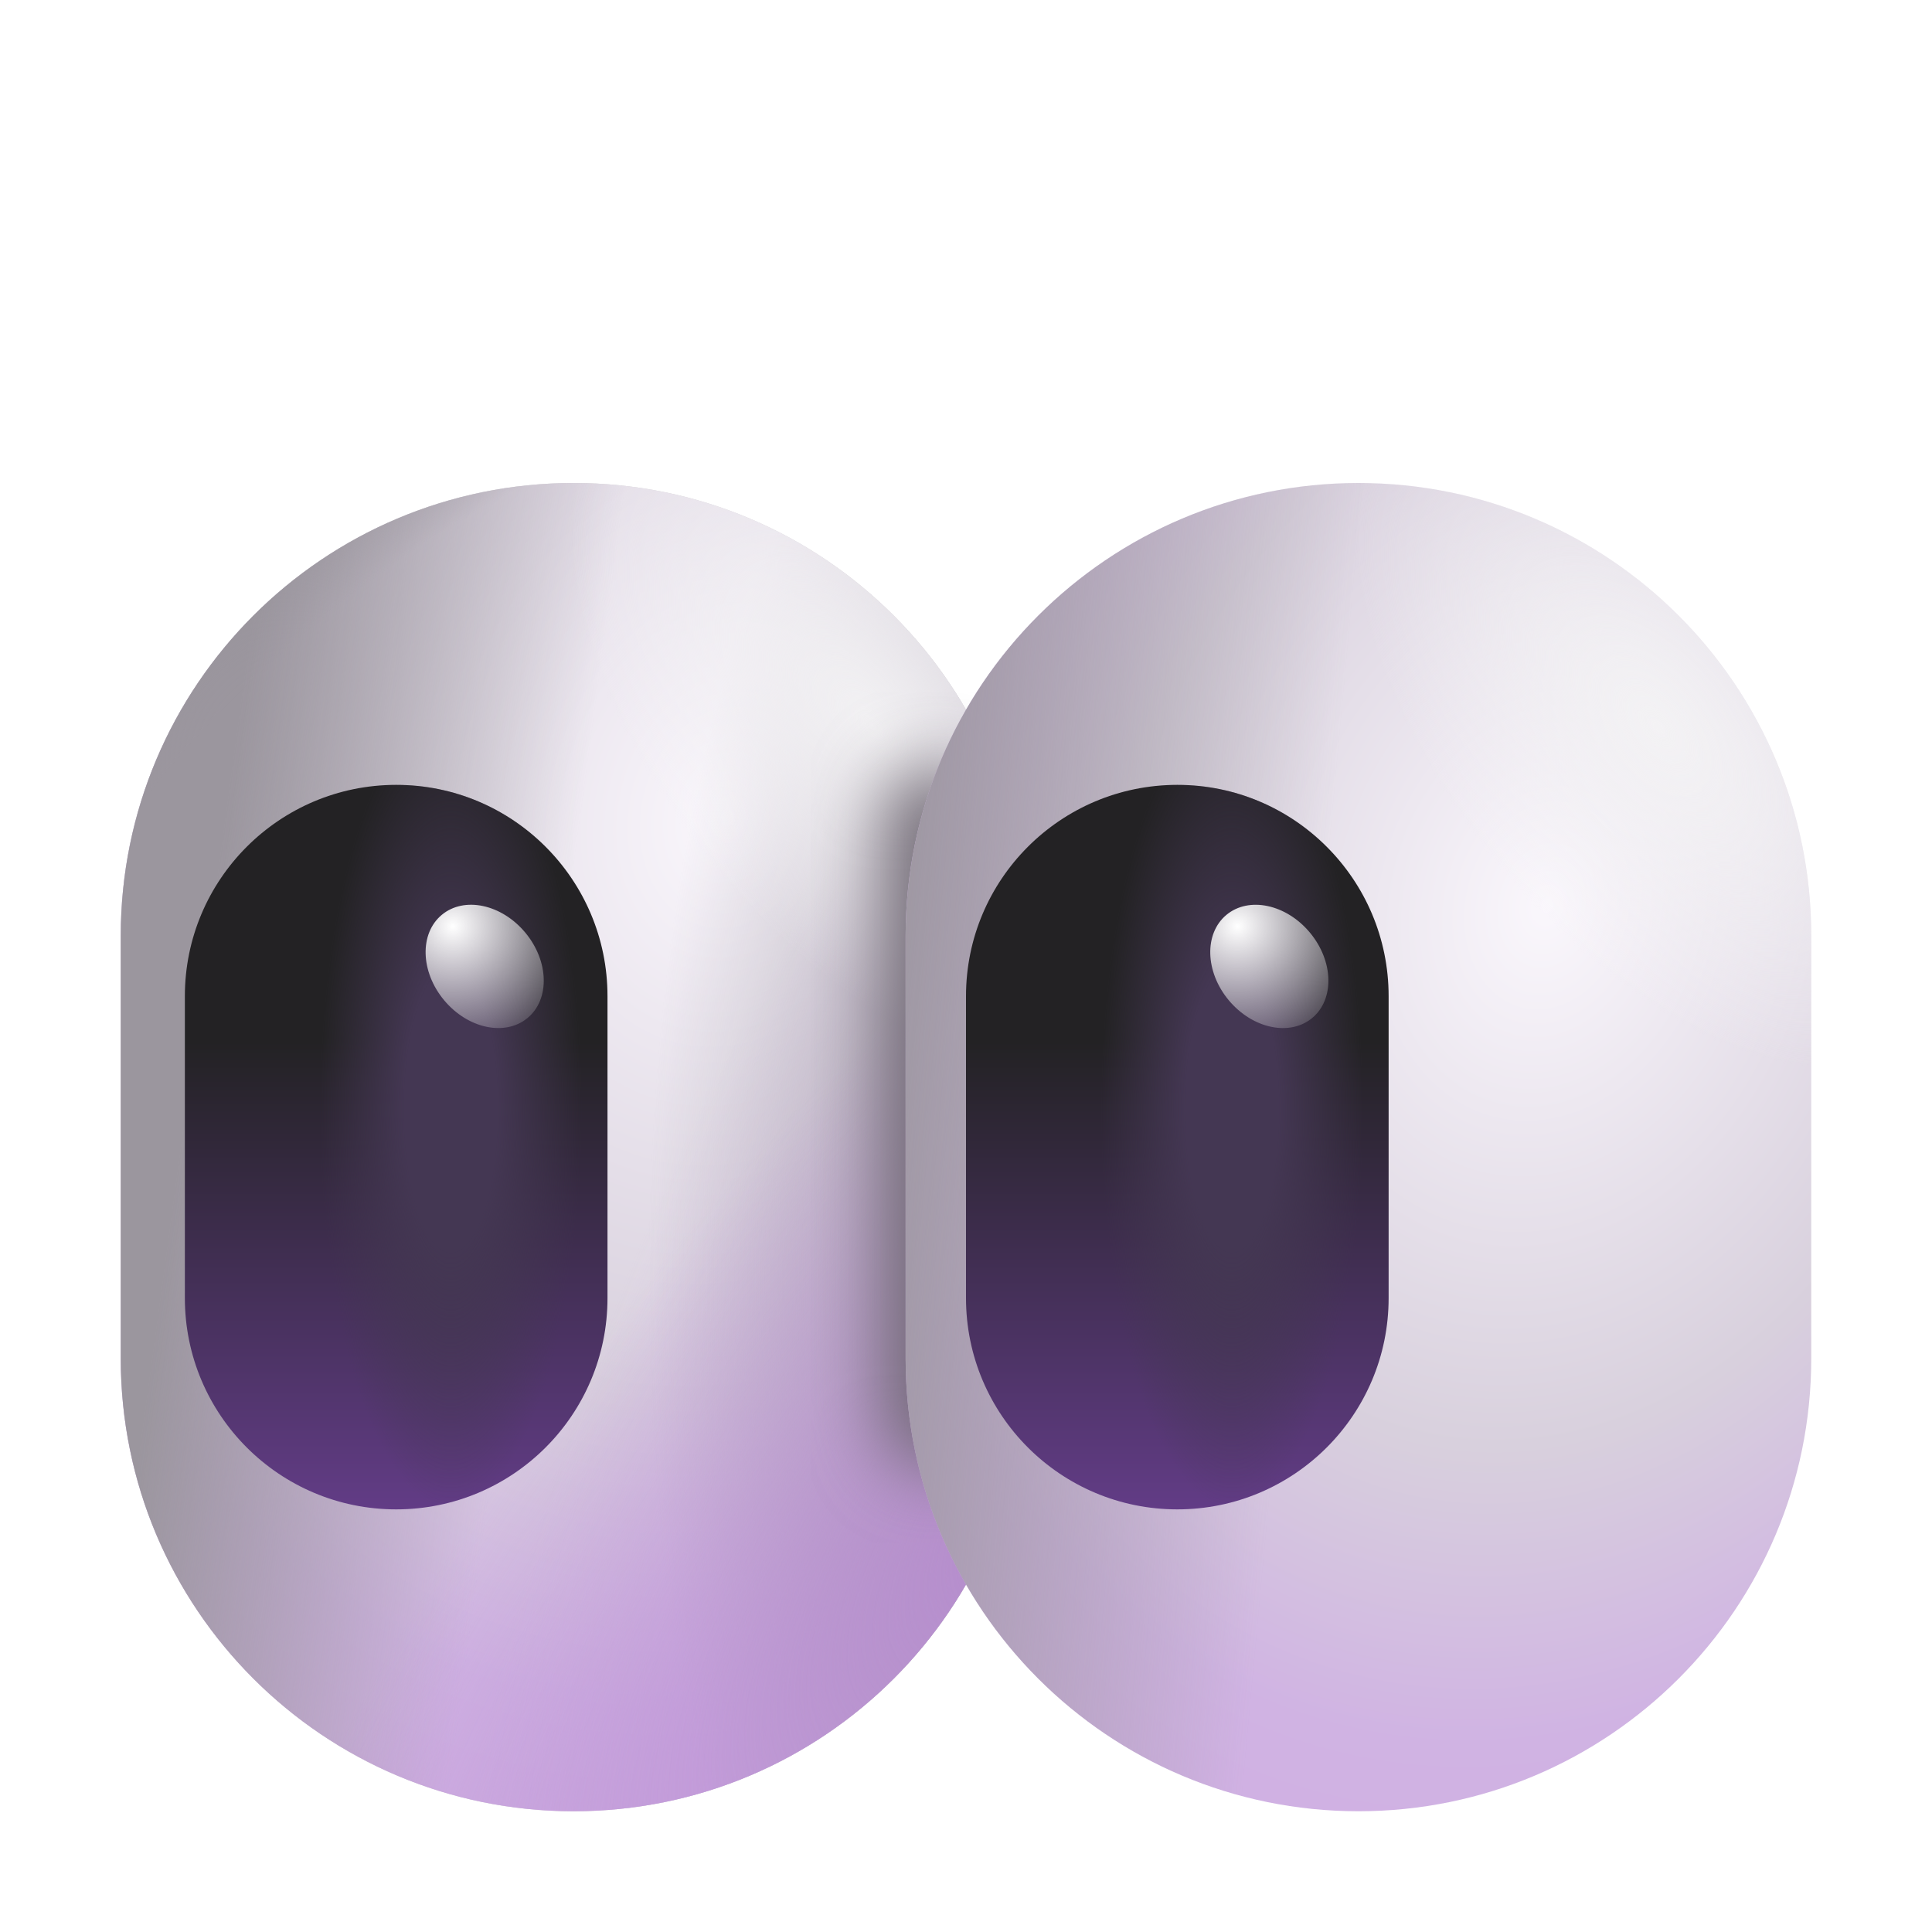
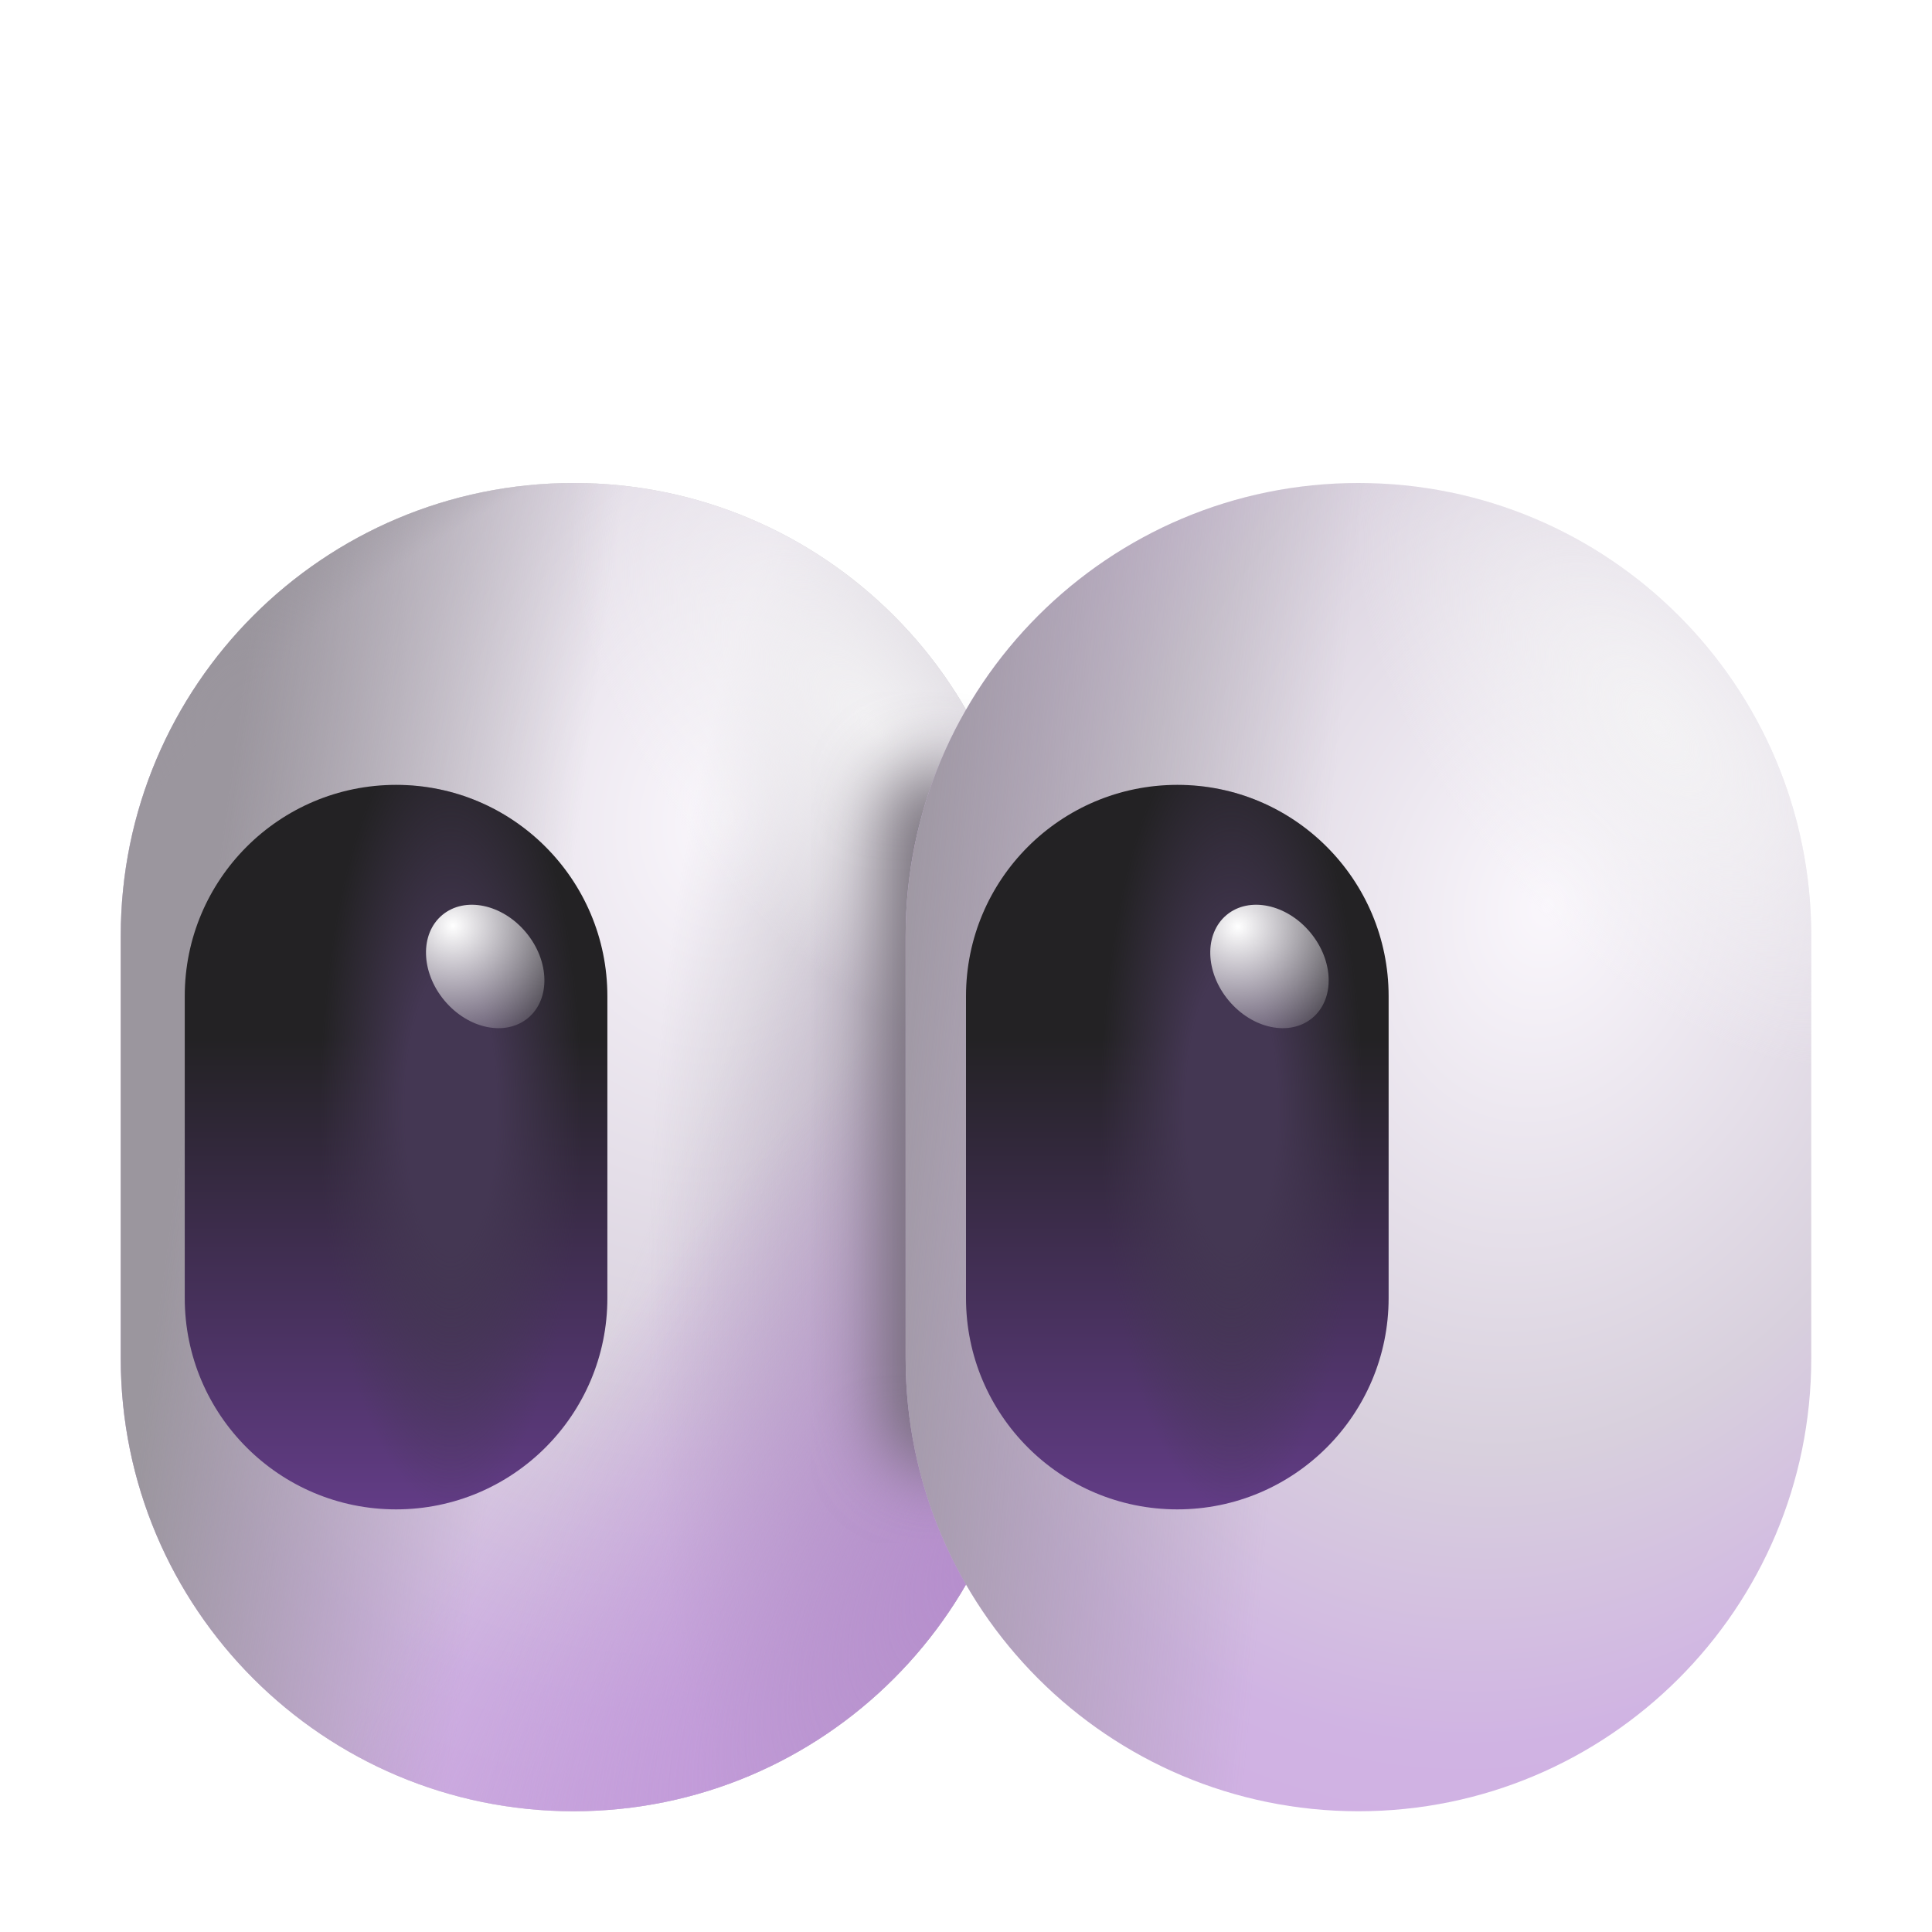
- <svg xmlns="http://www.w3.org/2000/svg" width="32" height="32" viewBox="0 0 32 32" fill="none">
-   <rect x="2" y="8" width="15" height="22" rx="7.5" fill="#D3D3D3" />
-   <rect x="2" y="8" width="15" height="22" rx="7.5" fill="url(#paint0_radial_20020_5140)" />
-   <rect x="2" y="8" width="15" height="22" rx="7.5" fill="url(#paint1_linear_20020_5140)" />
-   <rect x="2" y="8" width="15" height="22" rx="7.5" fill="url(#paint2_radial_20020_5140)" />
-   <rect x="2" y="8" width="15" height="22" rx="7.5" fill="url(#paint3_radial_20020_5140)" />
-   <rect x="2" y="8" width="15" height="22" rx="7.5" fill="url(#paint4_radial_20020_5140)" />
-   <rect x="2" y="8" width="15" height="22" rx="7.5" fill="url(#paint5_radial_20020_5140)" />
-   <rect x="2" y="8" width="15" height="22" rx="7.5" fill="url(#paint6_radial_20020_5140)" />
-   <g filter="url(#filter0_f_20020_5140)">
-     <rect x="14.638" y="12.679" width="1.736" height="11.666" rx="0.868" fill="#6F6873" />
+ <svg xmlns="http://www.w3.org/2000/svg" width="32" height="32" fill="none" viewBox="0 0 32 32">
+   <rect width="15" height="22" x="2" y="8" fill="#d3d3d3" rx="7.5" />
+   <rect width="15" height="22" x="2" y="8" fill="url(#a)" rx="7.5" />
+   <rect width="15" height="22" x="2" y="8" fill="url(#b)" rx="7.5" />
+   <rect width="15" height="22" x="2" y="8" fill="url(#c)" rx="7.5" />
+   <rect width="15" height="22" x="2" y="8" fill="url(#d)" rx="7.5" />
+   <rect width="15" height="22" x="2" y="8" fill="url(#e)" rx="7.5" />
+   <rect width="15" height="22" x="2" y="8" fill="url(#f)" rx="7.5" />
+   <rect width="15" height="22" x="2" y="8" fill="url(#g)" rx="7.5" />
+   <g filter="url(#h)">
+     <rect width="1.74" height="11.67" x="14.64" y="12.68" fill="#6f6873" rx=".87" />
  </g>
-   <rect x="15" y="8" width="15" height="22" rx="7.5" fill="url(#paint7_radial_20020_5140)" />
-   <rect x="15" y="8" width="15" height="22" rx="7.5" fill="url(#paint8_linear_20020_5140)" />
-   <rect x="15" y="8" width="15" height="22" rx="7.5" fill="url(#paint9_radial_20020_5140)" />
-   <rect x="16" y="13" width="7" height="12" rx="3.5" fill="url(#paint10_linear_20020_5140)" />
-   <rect x="16" y="13" width="7" height="12" rx="3.5" fill="url(#paint11_radial_20020_5140)" />
-   <rect x="3.062" y="13" width="7" height="12" rx="3.5" fill="url(#paint12_linear_20020_5140)" />
-   <rect x="3.062" y="13" width="7" height="12" rx="3.5" fill="url(#paint13_radial_20020_5140)" />
-   <ellipse cx="8.028" cy="16.007" rx="0.875" ry="1.111" transform="rotate(-39.7743 8.02756 16.0069)" fill="url(#paint14_radial_20020_5140)" />
-   <ellipse cx="21.024" cy="16.007" rx="0.875" ry="1.111" transform="rotate(-39.7743 21.0241 16.0069)" fill="url(#paint15_radial_20020_5140)" />
+   <rect width="15" height="22" x="15" y="8" fill="url(#i)" rx="7.5" />
+   <rect width="15" height="22" x="15" y="8" fill="url(#j)" rx="7.5" />
+   <rect width="15" height="22" x="15" y="8" fill="url(#k)" rx="7.5" />
+   <rect width="7" height="12" x="16" y="13" fill="url(#l)" rx="3.5" />
+   <rect width="7" height="12" x="16" y="13" fill="url(#m)" rx="3.5" />
+   <rect width="7" height="12" x="3.06" y="13" fill="url(#n)" rx="3.5" />
+   <rect width="7" height="12" x="3.06" y="13" fill="url(#o)" rx="3.5" />
+   <ellipse cx="8.03" cy="16.01" fill="url(#p)" rx=".88" ry="1.11" transform="rotate(-39.77 8.03 16)" />
+   <ellipse cx="21.02" cy="16.01" fill="url(#q)" rx=".88" ry="1.11" transform="rotate(-39.77 21.02 16)" />
  <defs>
-     <filter id="filter0_f_20020_5140" x="13.438" y="11.479" width="4.136" height="14.066" filterUnits="userSpaceOnUse" color-interpolation-filters="sRGB">
-       <feFlood flood-opacity="0" result="BackgroundImageFix" />
-       <feBlend mode="normal" in="SourceGraphic" in2="BackgroundImageFix" result="shape" />
-       <feGaussianBlur stdDeviation="0.6" result="effect1_foregroundBlur_20020_5140" />
-     </filter>
-     <radialGradient id="paint0_radial_20020_5140" cx="0" cy="0" r="1" gradientUnits="userSpaceOnUse" gradientTransform="translate(12.0313 13.5) rotate(101.077) scale(21.1439 16.3514)">
-       <stop stop-color="#FAF7FC" />
-       <stop offset="0.457" stop-color="#D8D0DD" />
-       <stop offset="0.708" stop-color="#D0B3E3" />
-       <stop offset="1" stop-color="#CFABE4" />
+     <radialGradient id="a" cx="0" cy="0" r="1" gradientTransform="rotate(101.08 .46 11.7)scale(21.1439 16.3514)" gradientUnits="userSpaceOnUse">
+       <stop stop-color="#faf7fc" />
+       <stop offset=".46" stop-color="#d8d0dd" />
+       <stop offset=".71" stop-color="#d0b3e3" />
+       <stop offset="1" stop-color="#cfabe4" />
    </radialGradient>
-     <linearGradient id="paint1_linear_20020_5140" x1="-1.156" y1="20.625" x2="8.483" y2="21.931" gradientUnits="userSpaceOnUse">
-       <stop offset="0.399" stop-color="#9B969E" />
-       <stop offset="1" stop-color="#9A959E" stop-opacity="0" />
-     </linearGradient>
-     <radialGradient id="paint2_radial_20020_5140" cx="0" cy="0" r="1" gradientUnits="userSpaceOnUse" gradientTransform="translate(15.8848 23.5405) rotate(-133.794) scale(20.0626 21.7161)">
-       <stop offset="0.844" stop-color="#9A959E" stop-opacity="0" />
-       <stop offset="0.949" stop-color="#949296" />
+     <radialGradient id="c" cx="0" cy="0" r="1" gradientTransform="rotate(226.2 12.96 8.38)scale(20.0626 21.7161)" gradientUnits="userSpaceOnUse">
+       <stop offset=".84" stop-color="#9a959e" stop-opacity="0" />
+       <stop offset=".95" stop-color="#949296" />
    </radialGradient>
-     <radialGradient id="paint3_radial_20020_5140" cx="0" cy="0" r="1" gradientUnits="userSpaceOnUse" gradientTransform="translate(19.1029 22.5751) rotate(-155.387) scale(8.58398 20.8716)">
-       <stop offset="0.022" stop-color="#D1AFE5" />
-       <stop offset="1" stop-color="#D1AFE5" stop-opacity="0" />
+     <radialGradient id="d" cx="0" cy="0" r="1" gradientTransform="rotate(204.61 12.01 9.2)scale(8.58398 20.8716)" gradientUnits="userSpaceOnUse">
+       <stop offset=".02" stop-color="#d1afe5" />
+       <stop offset="1" stop-color="#d1afe5" stop-opacity="0" />
    </radialGradient>
-     <radialGradient id="paint4_radial_20020_5140" cx="0" cy="0" r="1" gradientUnits="userSpaceOnUse" gradientTransform="translate(16.287 21.2074) rotate(-180) scale(5.55135 15.769)">
-       <stop stop-color="#ABA5B0" />
-       <stop offset="1" stop-color="#ABA5B0" stop-opacity="0" />
+     <radialGradient id="e" cx="0" cy="0" r="1" gradientTransform="matrix(-5.55135 0 0 -15.769 16.29 21.2)" gradientUnits="userSpaceOnUse">
+       <stop stop-color="#aba5b0" />
+       <stop offset="1" stop-color="#aba5b0" stop-opacity="0" />
    </radialGradient>
-     <radialGradient id="paint5_radial_20020_5140" cx="0" cy="0" r="1" gradientUnits="userSpaceOnUse" gradientTransform="translate(18.7811 23.4601) rotate(-137.153) scale(7.57168 20.8624)">
-       <stop stop-color="#B689D0" />
-       <stop offset="1" stop-color="#B689D0" stop-opacity="0" />
+     <radialGradient id="f" cx="0" cy="0" r="1" gradientTransform="rotate(222.85 14 8.05)scale(7.57168 20.8624)" gradientUnits="userSpaceOnUse">
+       <stop stop-color="#b689d0" />
+       <stop offset="1" stop-color="#b689d0" stop-opacity="0" />
    </radialGradient>
-     <radialGradient id="paint6_radial_20020_5140" cx="0" cy="0" r="1" gradientUnits="userSpaceOnUse" gradientTransform="translate(14.4577 12.0692) rotate(140.964) scale(3.51479 6.68569)">
-       <stop stop-color="#F3F2F4" />
-       <stop offset="1" stop-color="#F3F2F4" stop-opacity="0" />
+     <radialGradient id="g" cx="0" cy="0" r="1" gradientTransform="rotate(140.96 5.09 8.6)scale(3.51479 6.68569)" gradientUnits="userSpaceOnUse">
+       <stop stop-color="#f3f2f4" />
+       <stop offset="1" stop-color="#f3f2f4" stop-opacity="0" />
    </radialGradient>
-     <radialGradient id="paint7_radial_20020_5140" cx="0" cy="0" r="1" gradientUnits="userSpaceOnUse" gradientTransform="translate(25.5937 15) rotate(103.51) scale(19.7978 15.3104)">
-       <stop stop-color="#FAF7FC" />
-       <stop offset="0.457" stop-color="#D8D0DD" />
-       <stop offset="0.708" stop-color="#D0B3E3" />
-       <stop offset="1" stop-color="#CFABE4" />
+     <radialGradient id="i" cx="0" cy="0" r="1" gradientTransform="rotate(103.51 6.89 17.59)scale(19.7978 15.3104)" gradientUnits="userSpaceOnUse">
+       <stop stop-color="#faf7fc" />
+       <stop offset=".46" stop-color="#d8d0dd" />
+       <stop offset=".71" stop-color="#d0b3e3" />
+       <stop offset="1" stop-color="#cfabe4" />
    </radialGradient>
-     <linearGradient id="paint8_linear_20020_5140" x1="11.844" y1="20.625" x2="21.344" y2="21.5" gradientUnits="userSpaceOnUse">
-       <stop offset="0.212" stop-color="#9B969E" />
-       <stop offset="1" stop-color="#9A959E" stop-opacity="0" />
-     </linearGradient>
-     <radialGradient id="paint9_radial_20020_5140" cx="0" cy="0" r="1" gradientUnits="userSpaceOnUse" gradientTransform="translate(27.4577 12.0692) rotate(140.964) scale(3.51479 6.68569)">
-       <stop stop-color="#F3F2F4" />
-       <stop offset="1" stop-color="#F3F2F4" stop-opacity="0" />
+     <radialGradient id="k" cx="0" cy="0" r="1" gradientTransform="rotate(140.96 11.59 10.9)scale(3.51479 6.68569)" gradientUnits="userSpaceOnUse">
+       <stop stop-color="#f3f2f4" />
+       <stop offset="1" stop-color="#f3f2f4" stop-opacity="0" />
    </radialGradient>
-     <linearGradient id="paint10_linear_20020_5140" x1="19.5" y1="13" x2="19.5" y2="25" gradientUnits="userSpaceOnUse">
-       <stop offset="0.354" stop-color="#232224" />
-       <stop offset="1" stop-color="#623C86" />
-     </linearGradient>
-     <radialGradient id="paint11_radial_20020_5140" cx="0" cy="0" r="1" gradientUnits="userSpaceOnUse" gradientTransform="translate(20.4062 18.375) rotate(90) scale(6.625 2.17383)">
-       <stop offset="0.354" stop-color="#443753" />
+     <radialGradient id="m" cx="0" cy="0" r="1" gradientTransform="matrix(0 6.625 -2.17383 0 20.4 18.38)" gradientUnits="userSpaceOnUse">
+       <stop offset=".35" stop-color="#443753" />
      <stop offset="1" stop-color="#433750" stop-opacity="0" />
    </radialGradient>
-     <linearGradient id="paint12_linear_20020_5140" x1="6.562" y1="13" x2="6.562" y2="25" gradientUnits="userSpaceOnUse">
-       <stop offset="0.354" stop-color="#232224" />
-       <stop offset="1" stop-color="#623C86" />
-     </linearGradient>
-     <radialGradient id="paint13_radial_20020_5140" cx="0" cy="0" r="1" gradientUnits="userSpaceOnUse" gradientTransform="translate(7.46875 18.375) rotate(90) scale(6.625 2.17383)">
-       <stop offset="0.354" stop-color="#443753" />
+     <radialGradient id="o" cx="0" cy="0" r="1" gradientTransform="matrix(0 6.625 -2.17383 0 7.47 18.38)" gradientUnits="userSpaceOnUse">
+       <stop offset=".35" stop-color="#443753" />
      <stop offset="1" stop-color="#433750" stop-opacity="0" />
    </radialGradient>
-     <radialGradient id="paint14_radial_20020_5140" cx="0" cy="0" r="1" gradientUnits="userSpaceOnUse" gradientTransform="translate(8.04637 15.1597) rotate(127.514) scale(2.37685 2.50137)">
-       <stop stop-color="white" />
-       <stop offset="1" stop-color="#F4F4F4" stop-opacity="0" />
+     <radialGradient id="p" cx="0" cy="0" r="1" gradientTransform="rotate(127.51 .29 9.56)scale(2.37685 2.50137)" gradientUnits="userSpaceOnUse">
+       <stop stop-color="#fff" />
+       <stop offset="1" stop-color="#f4f4f4" stop-opacity="0" />
    </radialGradient>
-     <radialGradient id="paint15_radial_20020_5140" cx="0" cy="0" r="1" gradientUnits="userSpaceOnUse" gradientTransform="translate(21.043 15.1597) rotate(127.514) scale(2.37685 2.50137)">
-       <stop stop-color="white" />
-       <stop offset="1" stop-color="#F4F4F4" stop-opacity="0" />
+     <radialGradient id="q" cx="0" cy="0" r="1" gradientTransform="rotate(127.51 6.78 12.77)scale(2.37685 2.50137)" gradientUnits="userSpaceOnUse">
+       <stop stop-color="#fff" />
+       <stop offset="1" stop-color="#f4f4f4" stop-opacity="0" />
    </radialGradient>
+     <linearGradient id="b" x1="-1.16" x2="8.48" y1="20.63" y2="21.93" gradientUnits="userSpaceOnUse">
+       <stop offset=".4" stop-color="#9b969e" />
+       <stop offset="1" stop-color="#9a959e" stop-opacity="0" />
+     </linearGradient>
+     <linearGradient id="j" x1="11.84" x2="21.34" y1="20.63" y2="21.5" gradientUnits="userSpaceOnUse">
+       <stop offset=".21" stop-color="#9b969e" />
+       <stop offset="1" stop-color="#9a959e" stop-opacity="0" />
+     </linearGradient>
+     <linearGradient id="l" x1="19.5" x2="19.5" y1="13" y2="25" gradientUnits="userSpaceOnUse">
+       <stop offset=".35" stop-color="#232224" />
+       <stop offset="1" stop-color="#623c86" />
+     </linearGradient>
+     <linearGradient id="n" x1="6.56" x2="6.56" y1="13" y2="25" gradientUnits="userSpaceOnUse">
+       <stop offset=".35" stop-color="#232224" />
+       <stop offset="1" stop-color="#623c86" />
+     </linearGradient>
+     <filter id="h" width="4.14" height="14.07" x="13.44" y="11.48" color-interpolation-filters="sRGB" filterUnits="userSpaceOnUse">
+       <feFlood flood-opacity="0" result="BackgroundImageFix" />
+       <feBlend in="SourceGraphic" in2="BackgroundImageFix" result="shape" />
+       <feGaussianBlur result="effect1_foregroundBlur_20020_5140" stdDeviation=".6" />
+     </filter>
  </defs>
</svg>
